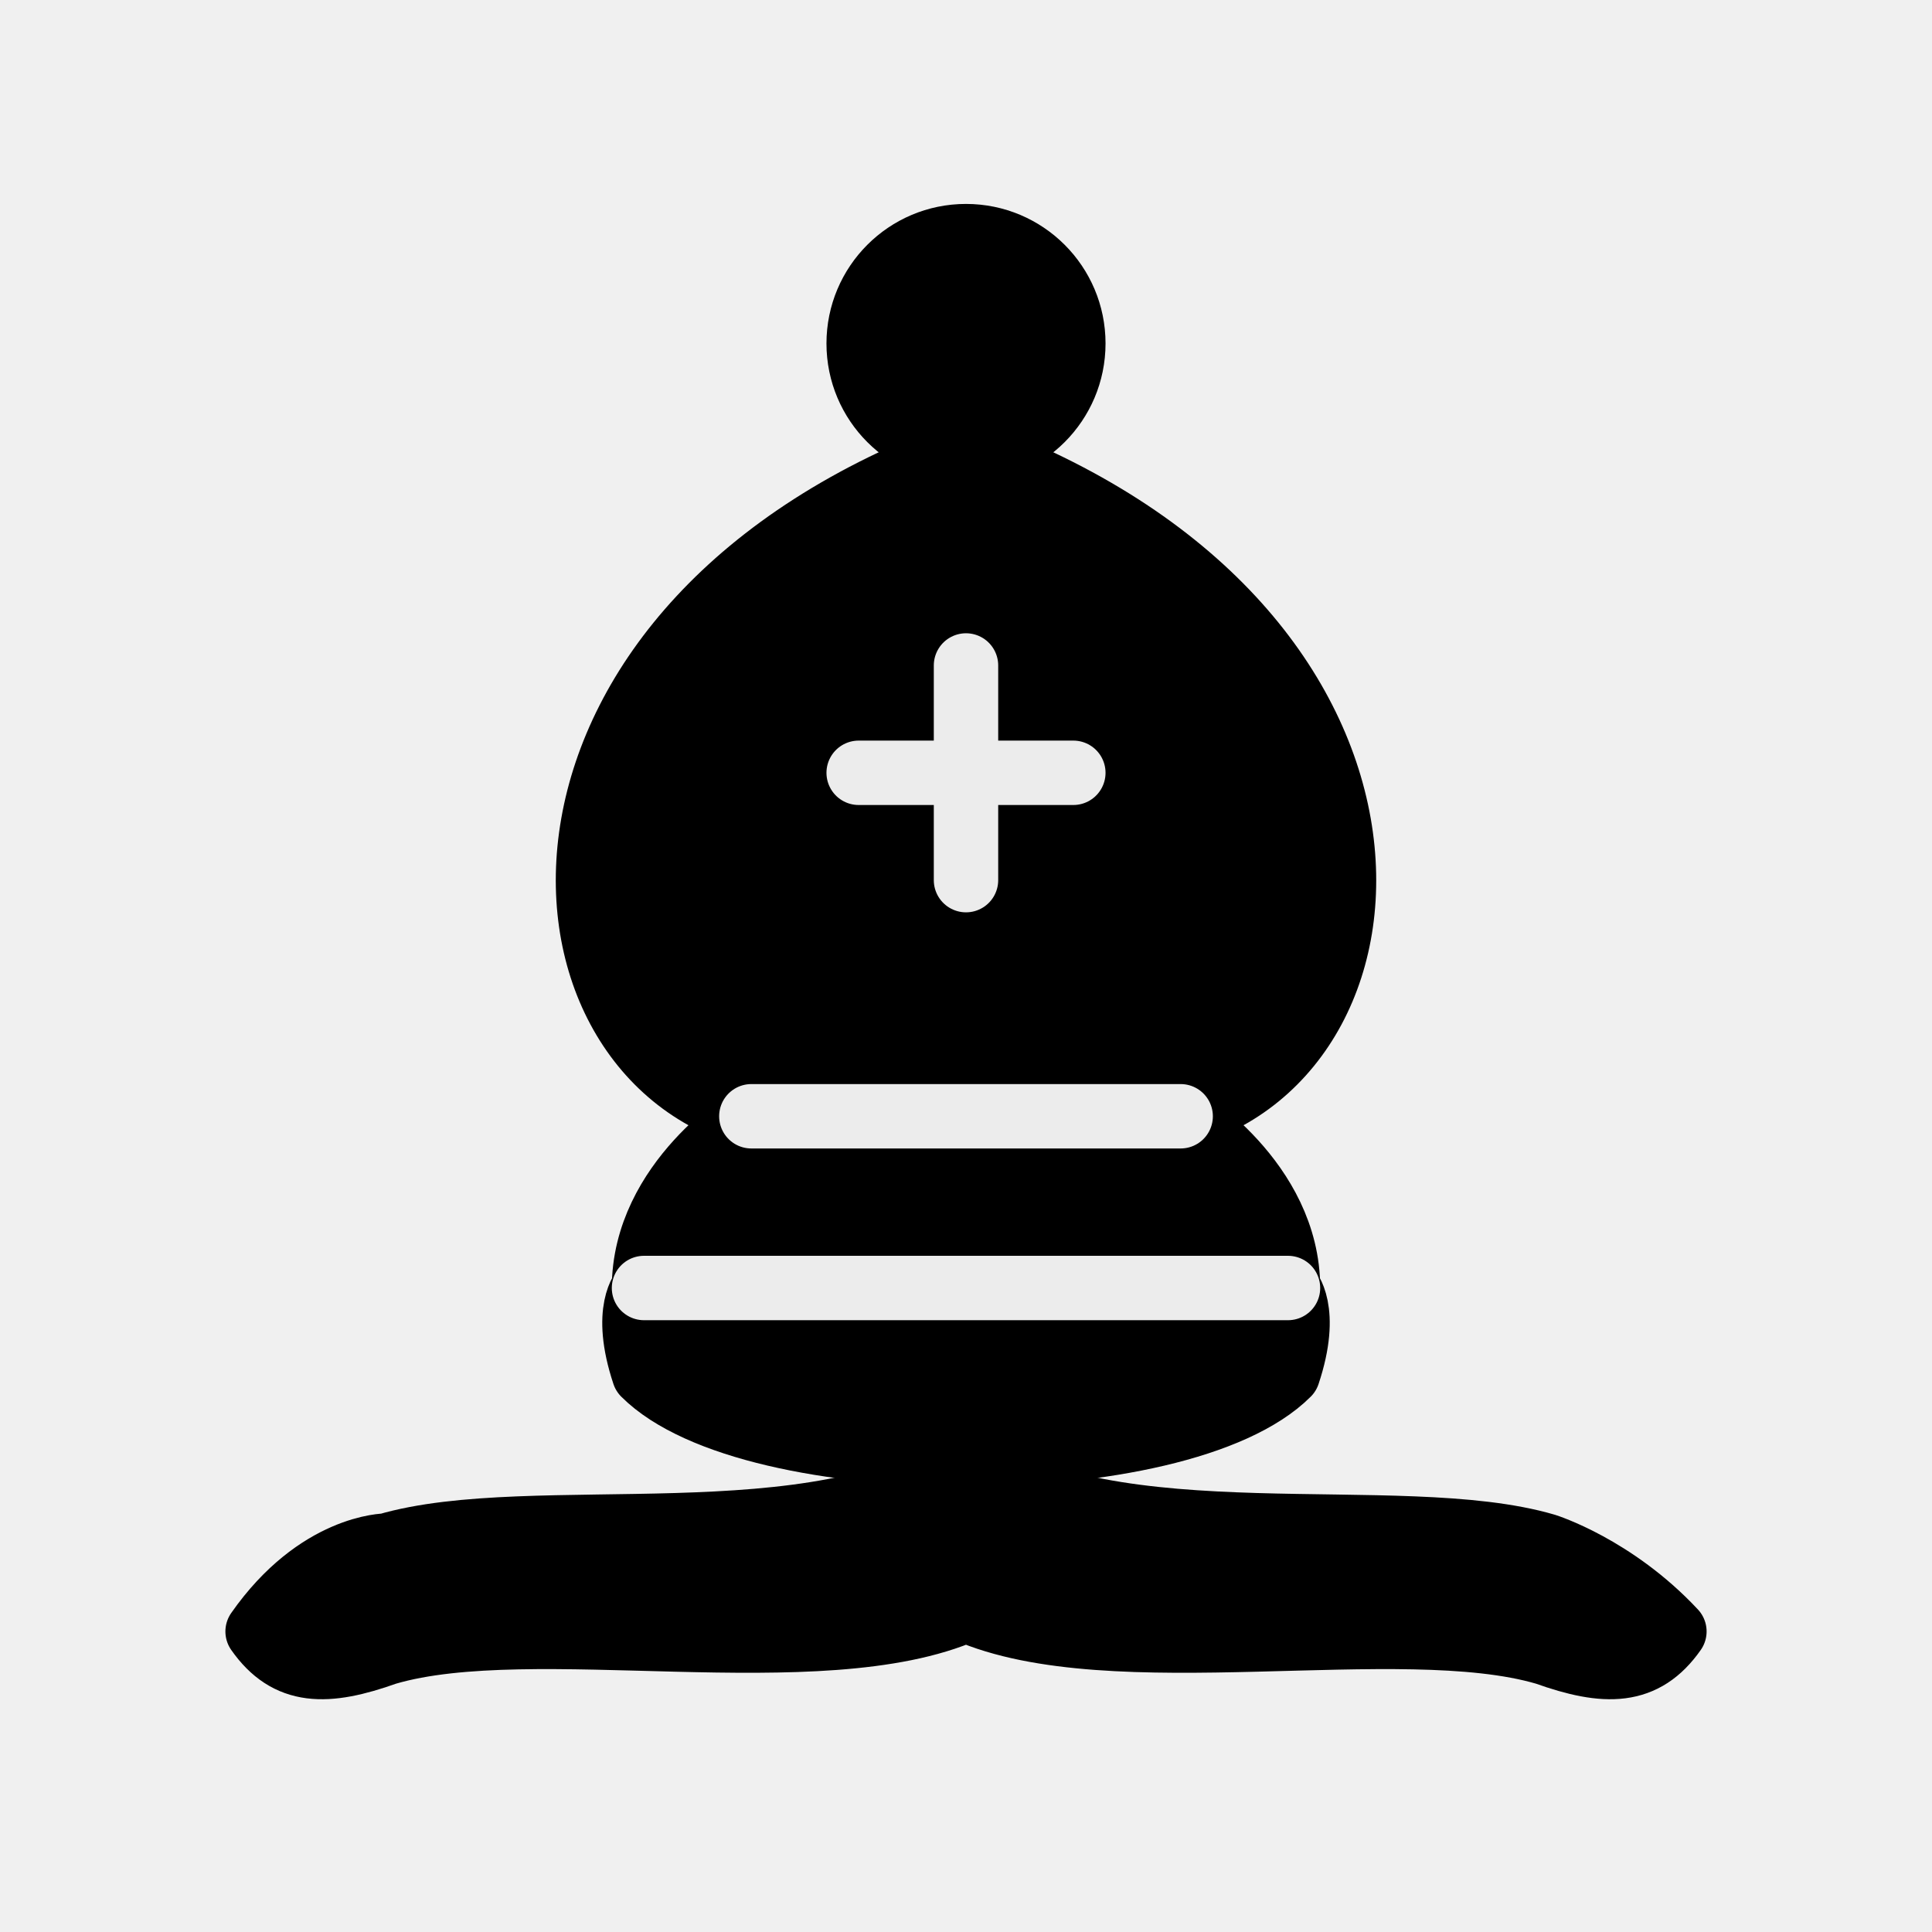
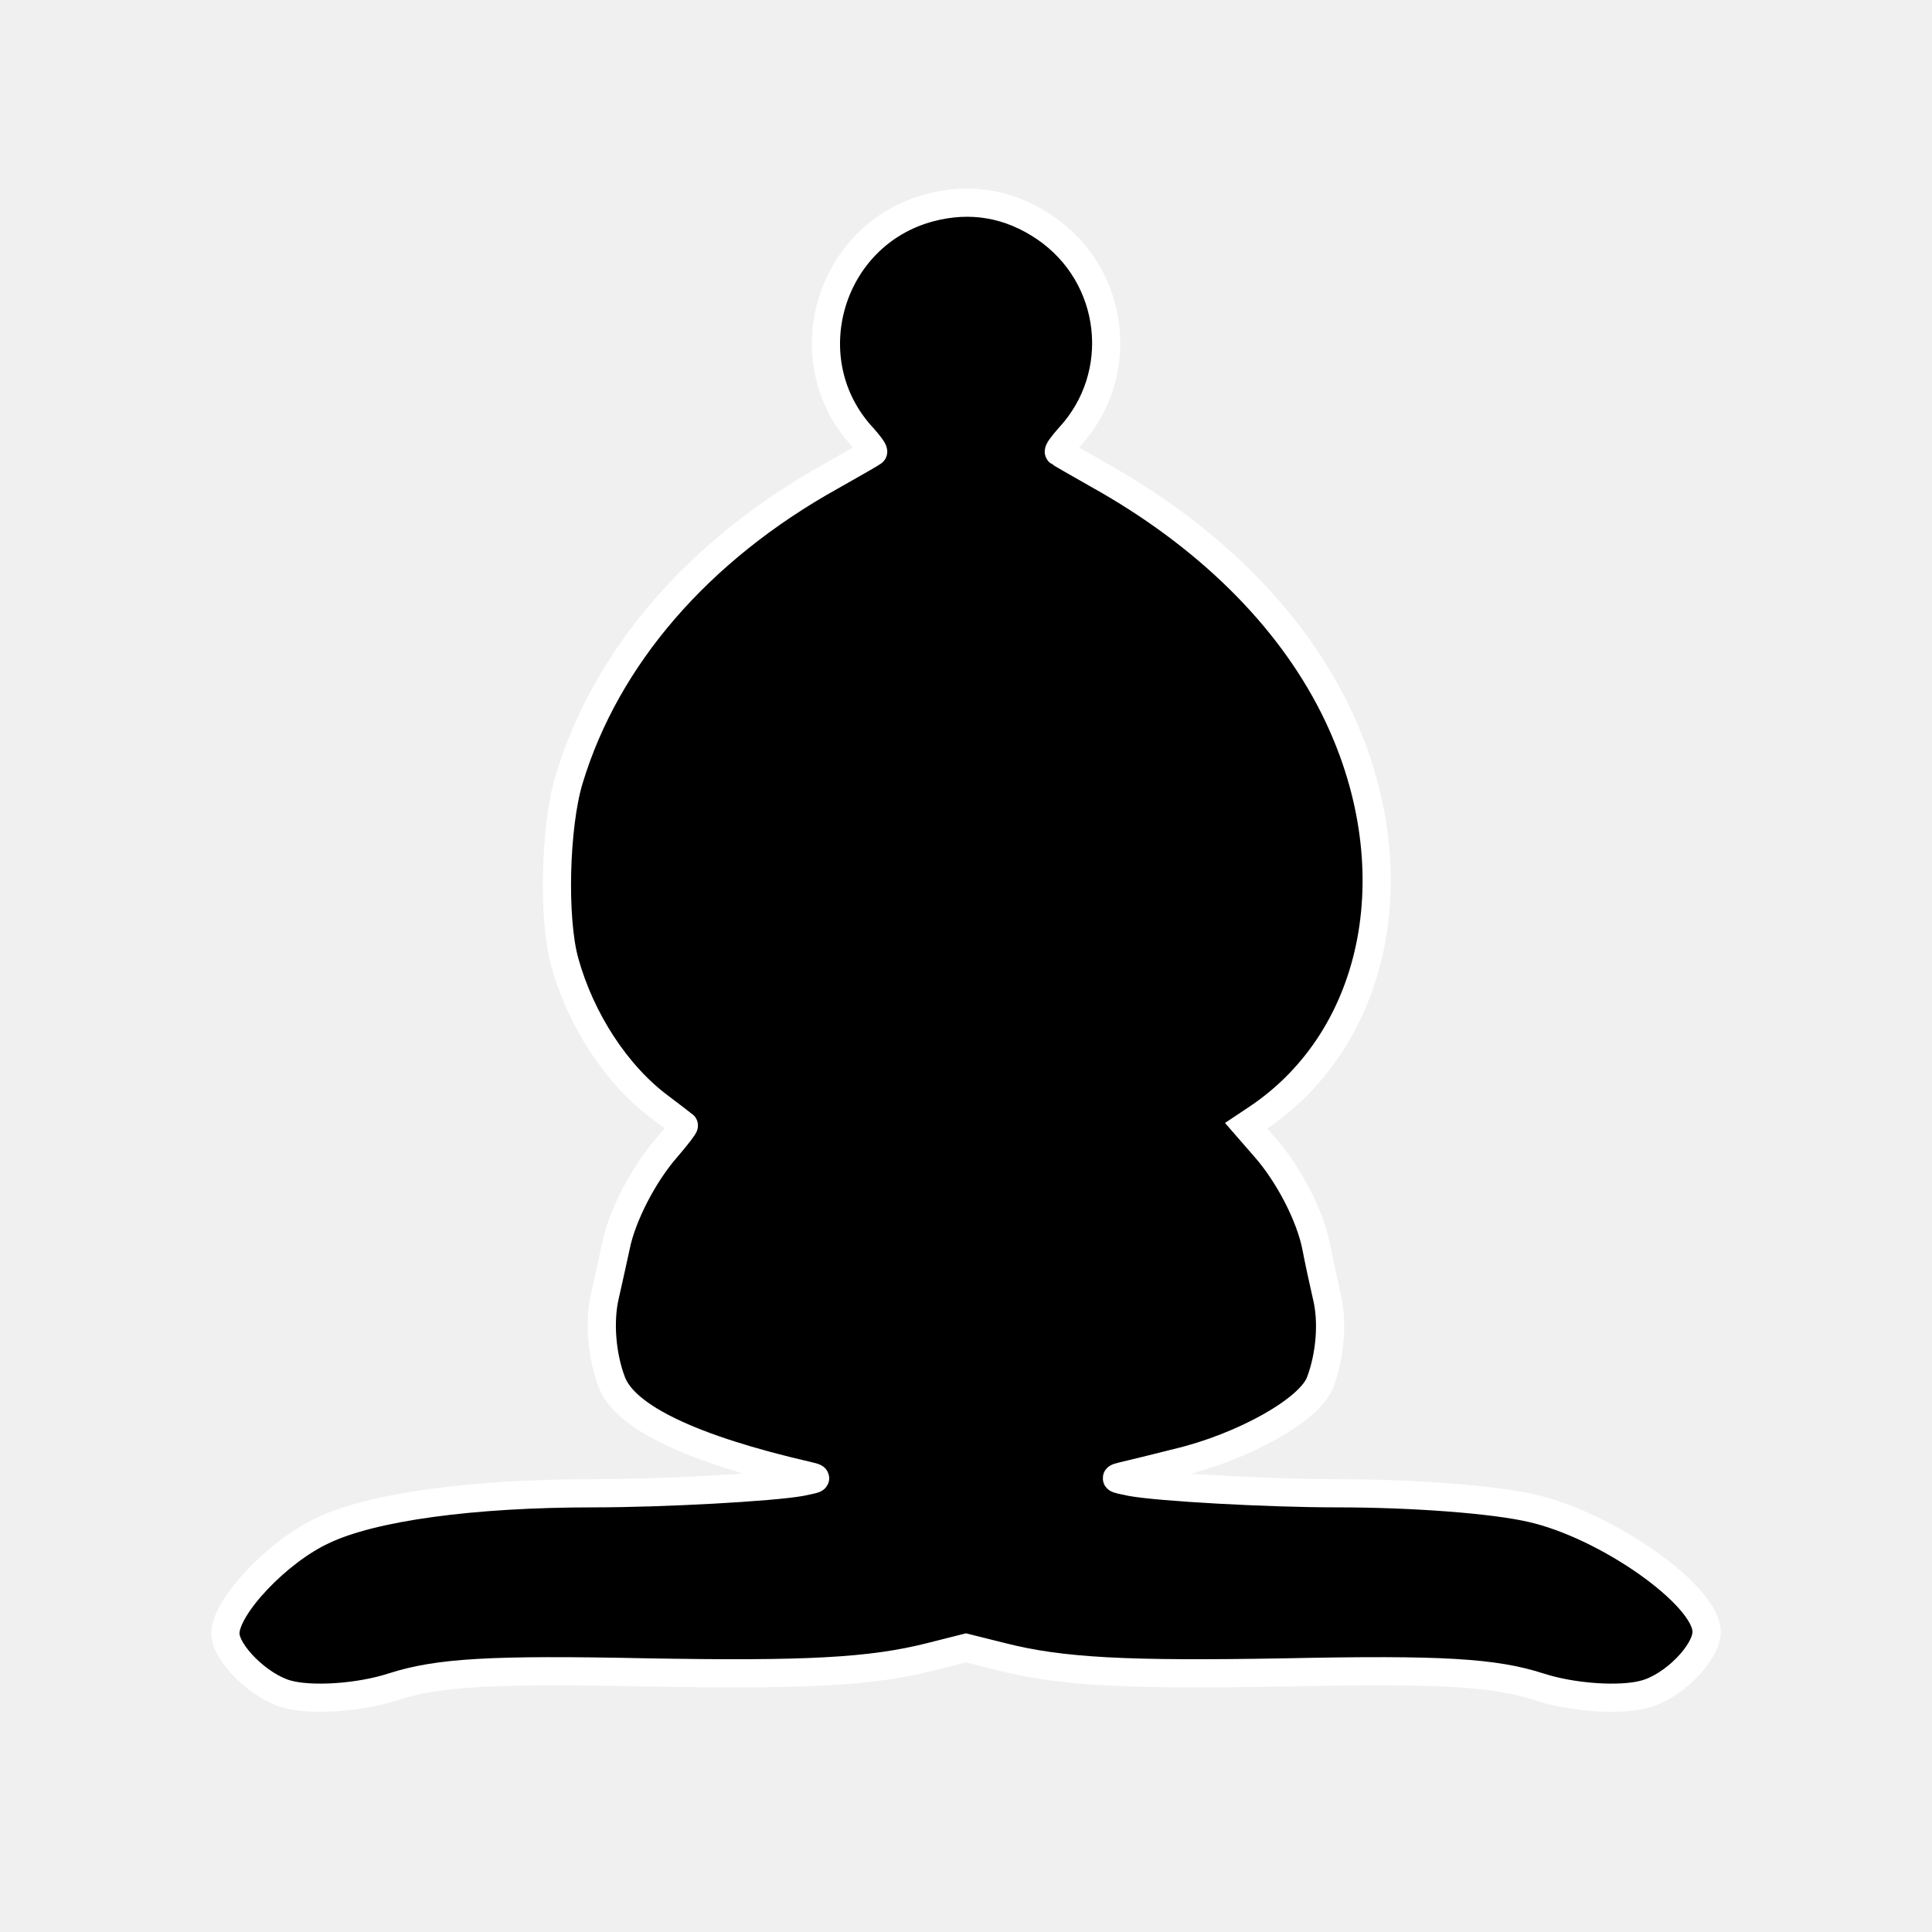
- <svg xmlns="http://www.w3.org/2000/svg" viewBox="0 0 45 45">
-   <g fill="none" fill-rule="evenodd" stroke="#000" stroke-linecap="round" stroke-linejoin="round" stroke-width="1.5">
-     <g fill="#000" stroke-linecap="butt">
-       <path d="M9 36c3.4-1 10.1.4 13.5-2 3.4 2.4 10.1 1 13.5 2 0 0 1.6.5 3 2-.7 1-1.6 1-3 .5-3.4-1-10.1.5-13.5-1-3.4 1.5-10.1 0-13.5 1-1.4.5-2.3.5-3-.5 1.4-2 3-2 3-2z" />
-       <path d="M15 32c2.5 2.5 12.5 2.5 15 0 .5-1.5 0-2 0-2 0-2.5-2.5-4-2.5-4 5.5-1.5 6-11.5-5-15.5-11 4-10.5 14-5 15.5 0 0-2.5 1.5-2.5 4 0 0-.5.5 0 2z" />
-       <path d="M25 8a2.5 2.5 0 1 1-5 0 2.5 2.5 0 1 1 5 0z" />
-     </g>
-     <path stroke="#ececec" stroke-linejoin="miter" d="M17.5 26h10M15 30h15m-7.5-14.5v5M20 18h5" />
+ <svg xmlns="http://www.w3.org/2000/svg" viewBox="0 0 480 480">
+   <g transform="translate(0,480) scale(0.1,-0.1)" fill="#000000" stroke="#ffffff" stroke-width="70">
+     <path d="M2310 4284 c-252 -67 -343 -381 -166 -571 16 -18 28 -34 25 -36 -2 -2 -49 -29 -104 -60 -329 -183 -559 -449 -651 -753 -35 -115 -41 -347 -11 -454 40 -144 129 -281 237 -361 30 -23 57 -43 59 -45 2 -1 -18 -27 -43 -56 -57 -65 -111 -169 -126 -245 -7 -32 -19 -87 -27 -122 -15 -64 -8 -150 17 -215 33 -87 199 -166 485 -232 29 -7 29 -7 -15 -16 -72 -13 -341 -28 -515 -28 -303 0 -550 -34 -672 -92 -113 -52 -243 -190 -243 -256 0 -49 84 -132 153 -151 61 -17 180 -9 263 18 112 36 242 44 629 36 396 -7 558 1 708 39 l87 22 88 -22 c149 -38 311 -46 707 -39 387 8 517 0 629 -36 83 -27 202 -35 263 -18 71 19 153 103 153 155 0 90 -248 265 -435 307 -95 22 -296 37 -484 37 -170 0 -440 15 -511 28 -44 9 -44 9 -15 16 17 4 75 18 130 32 164 39 330 132 355 200 25 66 32 151 16 215 -8 35 -20 90 -26 122 -15 76 -68 179 -127 246 l-47 54 24 16 c309 204 390 634 194 1025 -114 227 -317 427 -586 577 -51 29 -95 54 -97 56 -3 2 9 18 25 36 144 155 116 401 -59 521 -88 60 -185 77 -287 50z" />
  </g>
</svg>
